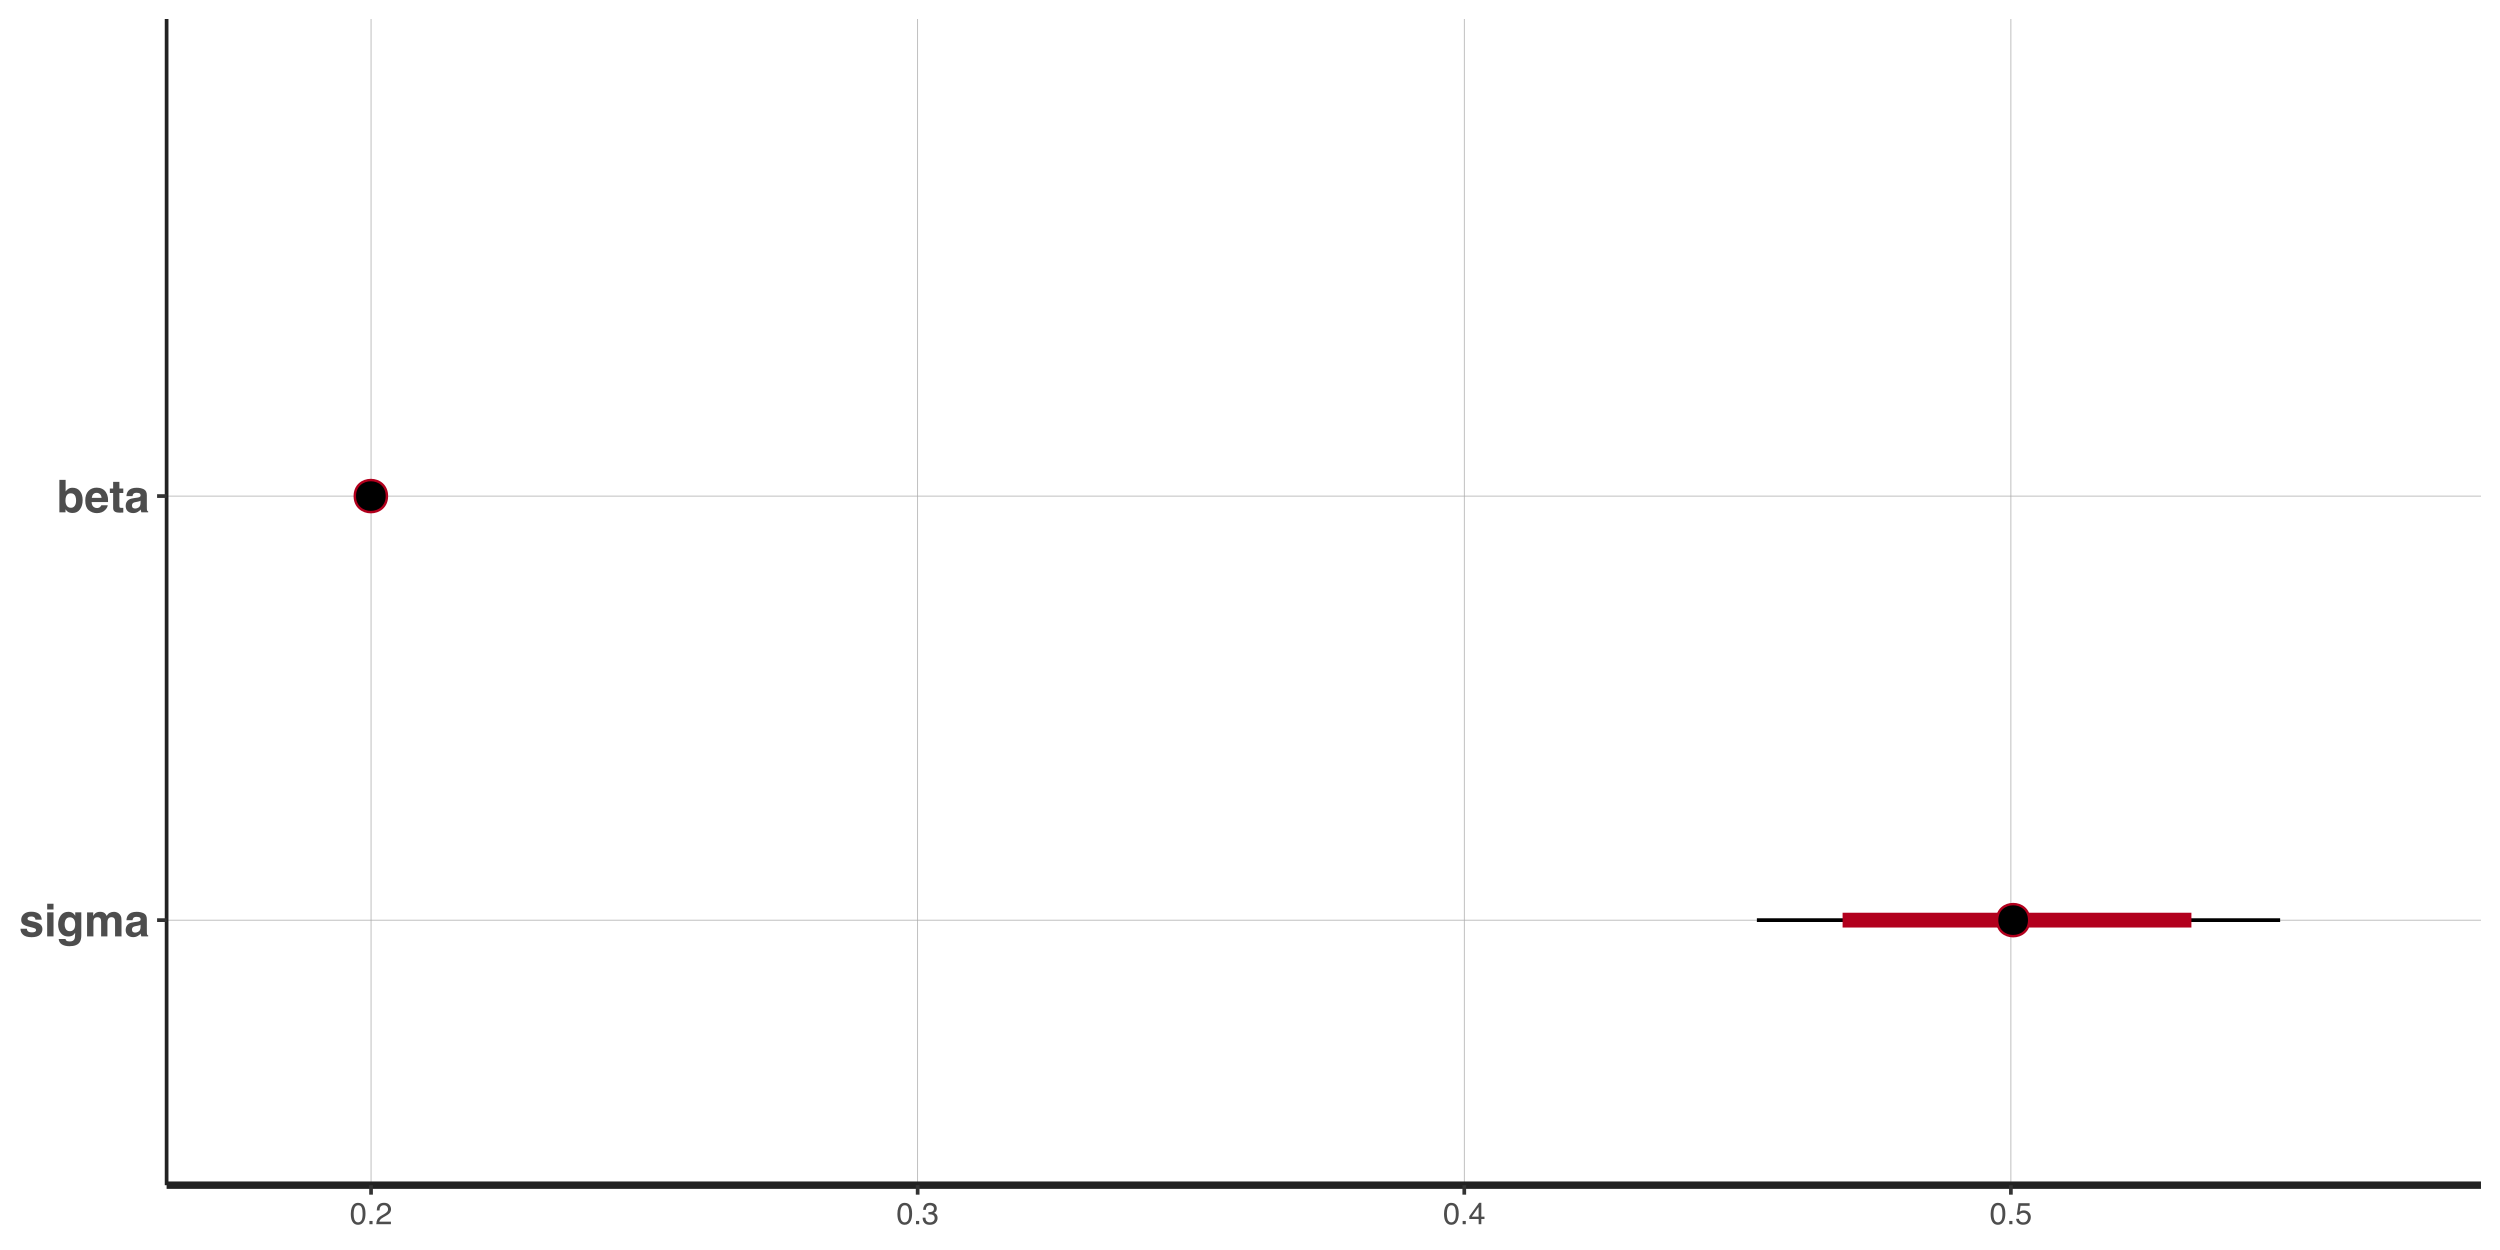
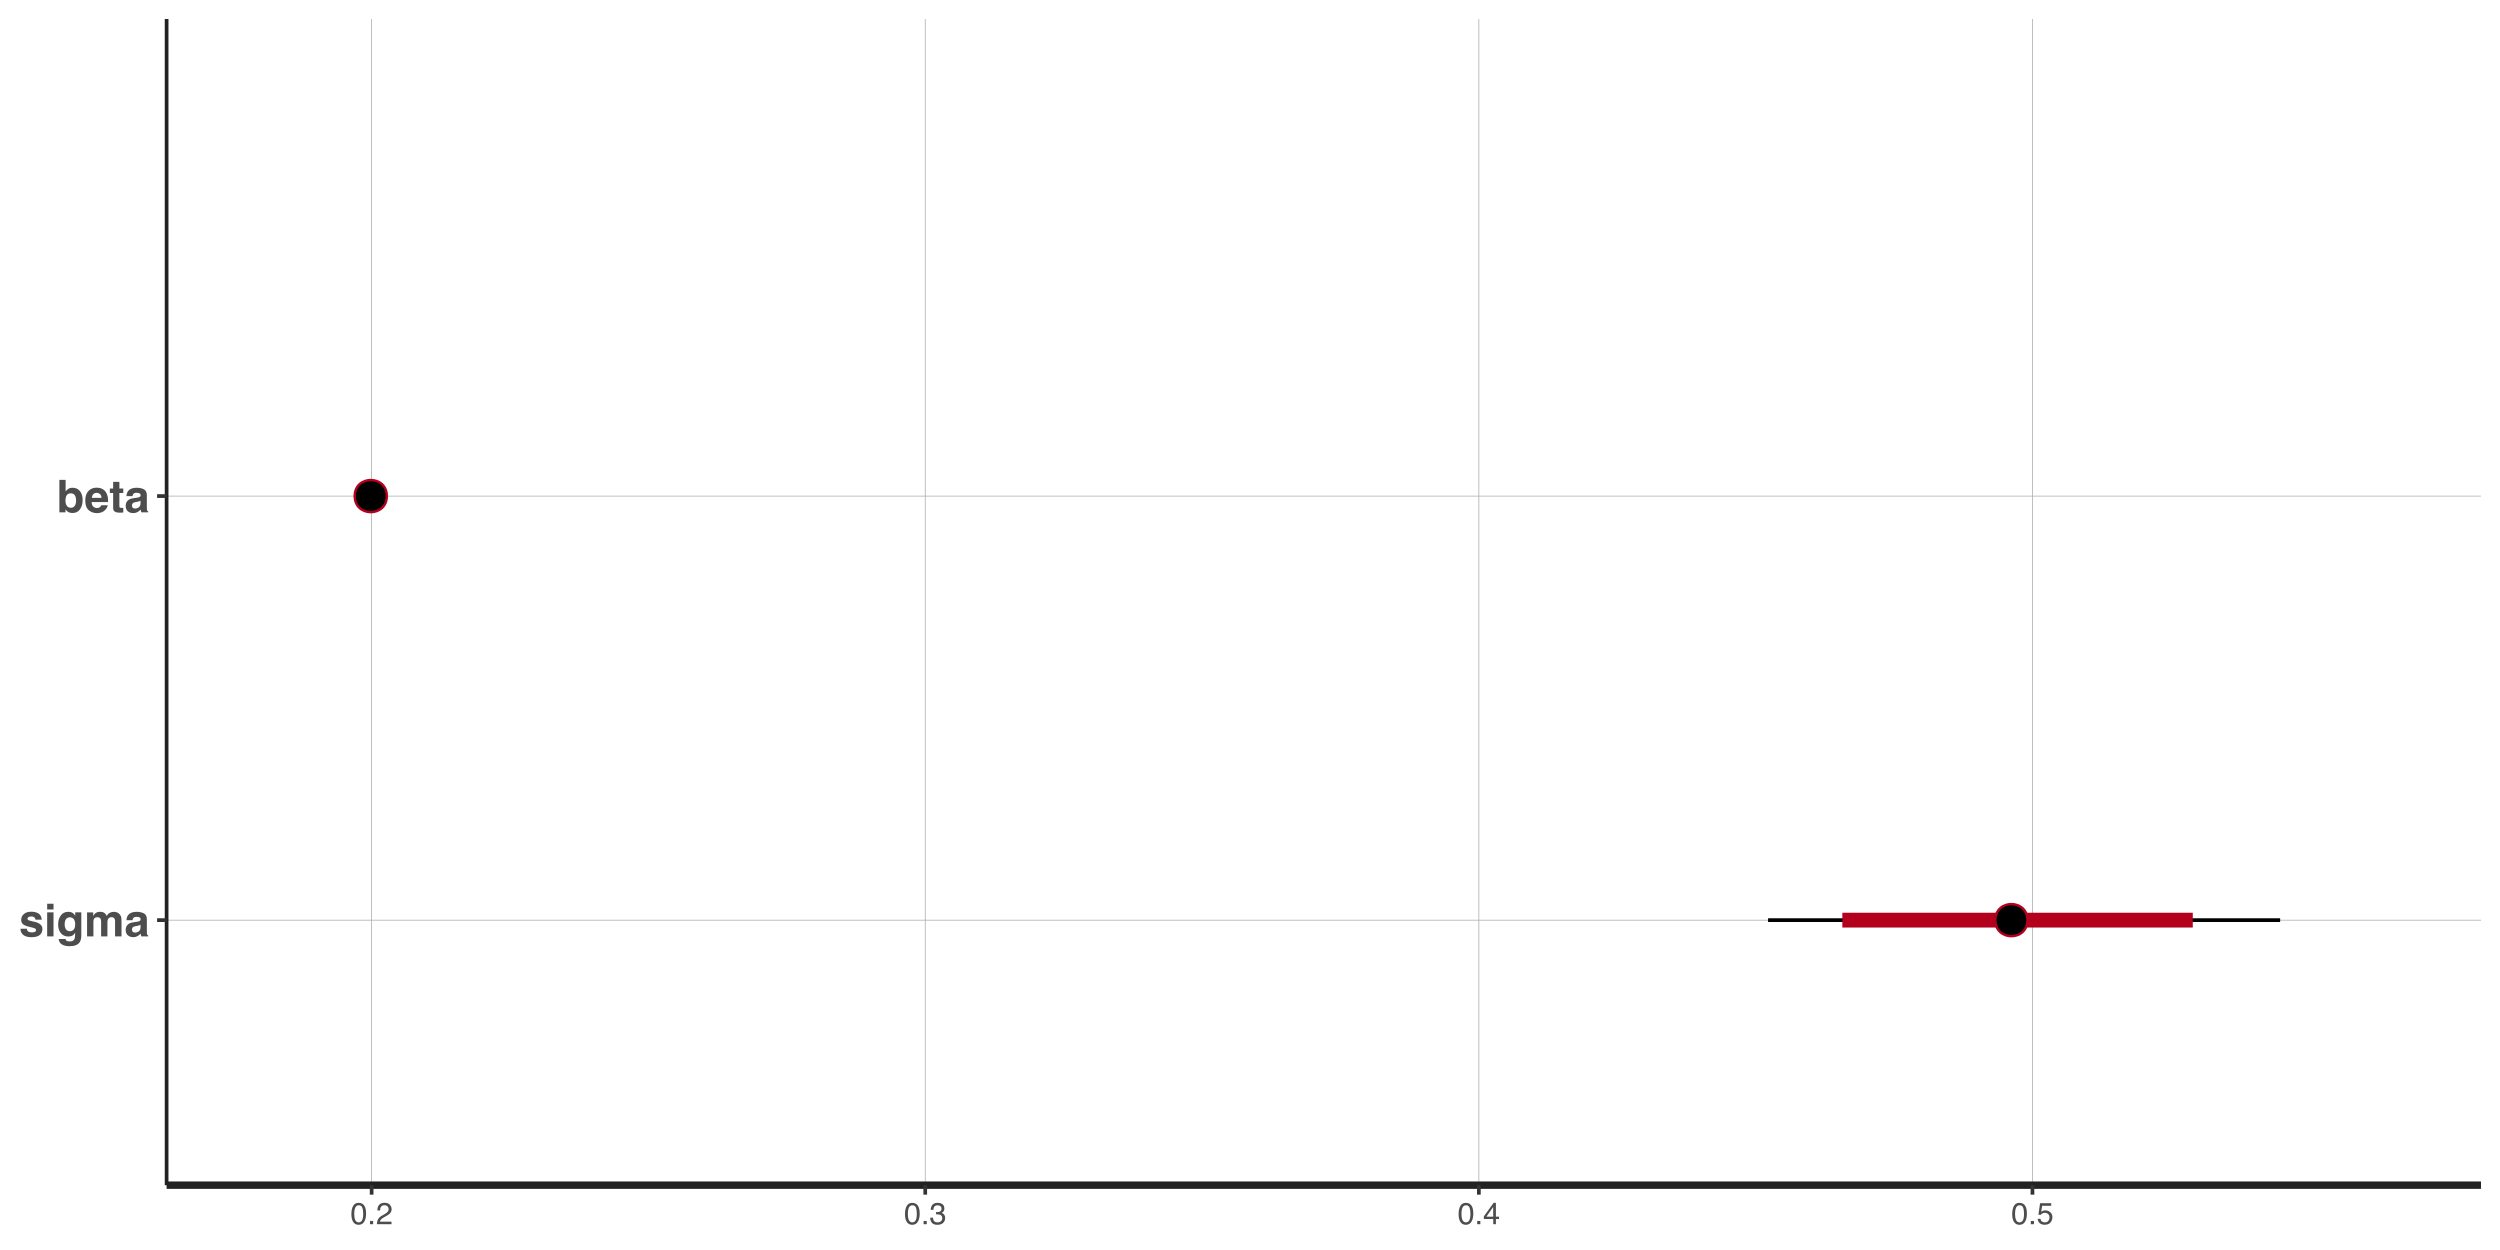
<svg xmlns="http://www.w3.org/2000/svg" xmlns:xlink="http://www.w3.org/1999/xlink" width="720pt" height="360pt" viewBox="0 0 720 360" version="1.1">
  <defs>
    <g>
      <symbol overflow="visible" id="glyph0-0">
        <path style="stroke:none;" d="M 0.984 0 L 0.984 -9.359 L 8.516 -9.359 L 8.516 0 Z M 7.344 -1.172 L 7.344 -8.188 L 2.141 -8.188 L 2.141 -1.172 Z M 7.344 -1.172 " />
      </symbol>
      <symbol overflow="visible" id="glyph0-1">
        <path style="stroke:none;" d="M 4.578 -7.078 C 5.492 -7.078 6.207 -6.75 6.719 -6.094 C 7.227 -5.438 7.484 -4.586 7.484 -3.547 C 7.484 -2.473 7.227 -1.582 6.719 -0.875 C 6.219 -0.164 5.516 0.188 4.609 0.188 C 4.035 0.188 3.57 0.07 3.219 -0.156 C 3.008 -0.289 2.785 -0.531 2.547 -0.875 L 2.547 0 L 0.781 0 L 0.781 -9.344 L 2.578 -9.344 L 2.578 -6.016 C 2.805 -6.336 3.062 -6.582 3.344 -6.75 C 3.664 -6.969 4.078 -7.078 4.578 -7.078 Z M 4.125 -1.312 C 4.582 -1.312 4.941 -1.5 5.203 -1.875 C 5.461 -2.25 5.594 -2.742 5.594 -3.359 C 5.594 -3.848 5.531 -4.254 5.406 -4.578 C 5.164 -5.18 4.719 -5.484 4.062 -5.484 C 3.406 -5.484 2.957 -5.188 2.719 -4.594 C 2.594 -4.281 2.531 -3.867 2.531 -3.359 C 2.531 -2.766 2.66 -2.273 2.922 -1.891 C 3.18 -1.504 3.582 -1.312 4.125 -1.312 Z M 4.125 -1.312 " />
      </symbol>
      <symbol overflow="visible" id="glyph0-2">
        <path style="stroke:none;" d="M 3.578 -5.609 C 3.16 -5.609 2.832 -5.477 2.594 -5.219 C 2.363 -4.957 2.223 -4.602 2.172 -4.156 L 4.984 -4.156 C 4.953 -4.633 4.805 -4.992 4.547 -5.234 C 4.285 -5.484 3.961 -5.609 3.578 -5.609 Z M 3.578 -7.109 C 4.148 -7.109 4.664 -7 5.125 -6.781 C 5.594 -6.562 5.973 -6.219 6.266 -5.75 C 6.535 -5.344 6.711 -4.867 6.797 -4.328 C 6.848 -4.016 6.867 -3.555 6.859 -2.953 L 2.125 -2.953 C 2.145 -2.266 2.363 -1.781 2.781 -1.5 C 3.031 -1.32 3.328 -1.234 3.672 -1.234 C 4.047 -1.234 4.348 -1.344 4.578 -1.562 C 4.711 -1.676 4.828 -1.832 4.922 -2.031 L 6.766 -2.031 C 6.723 -1.625 6.508 -1.207 6.125 -0.781 C 5.531 -0.102 4.703 0.234 3.641 0.234 C 2.754 0.234 1.973 -0.047 1.297 -0.609 C 0.629 -1.18 0.297 -2.109 0.297 -3.391 C 0.297 -4.586 0.598 -5.504 1.203 -6.141 C 1.816 -6.785 2.609 -7.109 3.578 -7.109 Z M 3.703 -7.109 Z M 3.703 -7.109 " />
      </symbol>
      <symbol overflow="visible" id="glyph0-3">
        <path style="stroke:none;" d="M 0.141 -5.562 L 0.141 -6.859 L 1.094 -6.859 L 1.094 -8.781 L 2.891 -8.781 L 2.891 -6.859 L 4.016 -6.859 L 4.016 -5.562 L 2.891 -5.562 L 2.891 -1.906 C 2.891 -1.625 2.926 -1.445 3 -1.375 C 3.07 -1.312 3.289 -1.281 3.656 -1.281 C 3.707 -1.281 3.766 -1.281 3.828 -1.281 C 3.891 -1.281 3.953 -1.281 4.016 -1.281 L 4.016 0.062 L 3.156 0.094 C 2.301 0.125 1.719 -0.02 1.406 -0.344 C 1.195 -0.551 1.094 -0.875 1.094 -1.312 L 1.094 -5.562 Z M 0.141 -5.562 " />
      </symbol>
      <symbol overflow="visible" id="glyph0-4">
        <path style="stroke:none;" d="M 4.656 -3.359 C 4.539 -3.285 4.426 -3.227 4.312 -3.188 C 4.195 -3.145 4.035 -3.102 3.828 -3.062 L 3.422 -2.984 C 3.047 -2.922 2.773 -2.844 2.609 -2.75 C 2.328 -2.582 2.188 -2.32 2.188 -1.969 C 2.188 -1.664 2.27 -1.441 2.438 -1.297 C 2.613 -1.16 2.828 -1.094 3.078 -1.094 C 3.461 -1.094 3.816 -1.207 4.141 -1.438 C 4.473 -1.664 4.645 -2.082 4.656 -2.688 Z M 3.562 -4.203 C 3.895 -4.242 4.133 -4.301 4.281 -4.375 C 4.539 -4.477 4.672 -4.645 4.672 -4.875 C 4.672 -5.164 4.57 -5.363 4.375 -5.469 C 4.176 -5.57 3.883 -5.625 3.5 -5.625 C 3.07 -5.625 2.77 -5.52 2.594 -5.312 C 2.469 -5.156 2.383 -4.941 2.344 -4.672 L 0.594 -4.672 C 0.633 -5.285 0.805 -5.785 1.109 -6.172 C 1.586 -6.773 2.406 -7.078 3.562 -7.078 C 4.32 -7.078 5 -6.93 5.594 -6.641 C 6.176 -6.336 6.469 -5.77 6.469 -4.938 L 6.469 -1.766 C 6.469 -1.535 6.473 -1.266 6.484 -0.953 C 6.492 -0.723 6.523 -0.562 6.578 -0.469 C 6.641 -0.383 6.734 -0.316 6.859 -0.266 L 6.859 0 L 4.891 0 C 4.836 -0.133 4.797 -0.266 4.766 -0.391 C 4.742 -0.516 4.727 -0.656 4.719 -0.812 C 4.469 -0.539 4.18 -0.312 3.859 -0.125 C 3.473 0.102 3.035 0.219 2.547 0.219 C 1.91 0.219 1.391 0.039 0.984 -0.312 C 0.578 -0.676 0.375 -1.188 0.375 -1.844 C 0.375 -2.688 0.703 -3.301 1.359 -3.688 C 1.711 -3.895 2.242 -4.039 2.953 -4.125 Z M 3.656 -7.109 Z M 3.656 -7.109 " />
      </symbol>
      <symbol overflow="visible" id="glyph0-5">
        <path style="stroke:none;" d="M 2.25 -2.203 C 2.289 -1.891 2.375 -1.664 2.5 -1.531 C 2.727 -1.281 3.145 -1.156 3.75 -1.156 C 4.102 -1.156 4.383 -1.207 4.594 -1.312 C 4.801 -1.426 4.906 -1.586 4.906 -1.797 C 4.906 -1.992 4.82 -2.148 4.656 -2.266 C 4.488 -2.367 3.859 -2.551 2.766 -2.812 C 1.984 -3 1.43 -3.238 1.109 -3.531 C 0.785 -3.82 0.625 -4.238 0.625 -4.781 C 0.625 -5.414 0.875 -5.961 1.375 -6.422 C 1.883 -6.879 2.594 -7.109 3.5 -7.109 C 4.363 -7.109 5.066 -6.938 5.609 -6.594 C 6.148 -6.25 6.461 -5.656 6.547 -4.812 L 4.734 -4.812 C 4.711 -5.039 4.645 -5.223 4.531 -5.359 C 4.332 -5.609 3.992 -5.734 3.516 -5.734 C 3.129 -5.734 2.852 -5.672 2.688 -5.547 C 2.52 -5.422 2.438 -5.273 2.438 -5.109 C 2.438 -4.91 2.523 -4.766 2.703 -4.672 C 2.879 -4.566 3.504 -4.398 4.578 -4.172 C 5.297 -3.992 5.836 -3.734 6.203 -3.391 C 6.555 -3.047 6.734 -2.613 6.734 -2.094 C 6.734 -1.406 6.477 -0.844 5.969 -0.406 C 5.457 0.02 4.672 0.234 3.609 0.234 C 2.516 0.234 1.707 0.004 1.188 -0.453 C 0.676 -0.91 0.422 -1.492 0.422 -2.203 Z M 3.641 -7.109 Z M 3.641 -7.109 " />
      </symbol>
      <symbol overflow="visible" id="glyph0-6">
        <path style="stroke:none;" d="M 2.703 -7.75 L 0.875 -7.75 L 0.875 -9.406 L 2.703 -9.406 Z M 0.875 -6.922 L 2.703 -6.922 L 2.703 0 L 0.875 0 Z M 0.875 -6.922 " />
      </symbol>
      <symbol overflow="visible" id="glyph0-7">
        <path style="stroke:none;" d="M 3.812 -1.484 C 4.238 -1.484 4.598 -1.641 4.891 -1.953 C 5.18 -2.273 5.328 -2.785 5.328 -3.484 C 5.328 -4.141 5.188 -4.641 4.906 -4.984 C 4.633 -5.328 4.266 -5.5 3.797 -5.5 C 3.16 -5.5 2.723 -5.203 2.484 -4.609 C 2.359 -4.285 2.297 -3.895 2.297 -3.438 C 2.297 -3.031 2.363 -2.672 2.5 -2.359 C 2.738 -1.773 3.176 -1.484 3.812 -1.484 Z M 3.359 -7.078 C 3.711 -7.078 4.016 -7.023 4.266 -6.922 C 4.711 -6.742 5.07 -6.41 5.344 -5.922 L 5.344 -6.922 L 7.094 -6.922 L 7.094 -0.359 C 7.094 0.535 6.941 1.207 6.641 1.656 C 6.129 2.438 5.141 2.828 3.672 2.828 C 2.785 2.828 2.062 2.656 1.5 2.312 C 0.945 1.969 0.641 1.445 0.578 0.75 L 2.547 0.75 C 2.598 0.969 2.68 1.125 2.797 1.219 C 2.992 1.375 3.32 1.453 3.781 1.453 C 4.438 1.453 4.875 1.238 5.094 0.812 C 5.238 0.531 5.312 0.055 5.312 -0.609 L 5.312 -1.047 C 5.133 -0.754 4.945 -0.531 4.75 -0.375 C 4.383 -0.102 3.914 0.031 3.344 0.031 C 2.457 0.031 1.75 -0.281 1.219 -0.906 C 0.688 -1.531 0.422 -2.375 0.422 -3.438 C 0.422 -4.469 0.676 -5.332 1.188 -6.031 C 1.695 -6.727 2.422 -7.078 3.359 -7.078 Z M 3.938 -7.109 Z M 3.938 -7.109 " />
      </symbol>
      <symbol overflow="visible" id="glyph0-8">
        <path style="stroke:none;" d="M 8.578 -7.078 C 8.879 -7.078 9.176 -7.016 9.469 -6.891 C 9.77 -6.773 10.039 -6.566 10.281 -6.266 C 10.477 -6.023 10.609 -5.734 10.672 -5.391 C 10.711 -5.148 10.734 -4.805 10.734 -4.359 L 10.734 0 L 8.875 0 L 8.875 -4.406 C 8.875 -4.664 8.832 -4.879 8.75 -5.047 C 8.582 -5.367 8.285 -5.531 7.859 -5.531 C 7.359 -5.531 7.016 -5.32 6.828 -4.906 C 6.723 -4.688 6.672 -4.426 6.672 -4.125 L 6.672 0 L 4.859 0 L 4.859 -4.125 C 4.859 -4.531 4.816 -4.828 4.734 -5.016 C 4.578 -5.348 4.273 -5.516 3.828 -5.516 C 3.316 -5.516 2.973 -5.348 2.797 -5.016 C 2.691 -4.828 2.641 -4.547 2.641 -4.172 L 2.641 0 L 0.812 0 L 0.812 -6.906 L 2.578 -6.906 L 2.578 -5.891 C 2.797 -6.254 3.004 -6.516 3.203 -6.672 C 3.555 -6.941 4.016 -7.078 4.578 -7.078 C 5.098 -7.078 5.523 -6.957 5.859 -6.719 C 6.117 -6.508 6.316 -6.234 6.453 -5.891 C 6.691 -6.297 6.984 -6.594 7.328 -6.781 C 7.703 -6.977 8.117 -7.078 8.578 -7.078 Z M 8.578 -7.078 " />
      </symbol>
      <symbol overflow="visible" id="glyph1-0">
        <path style="stroke:none;" d="M 0.281 0 L 0.281 -6.312 L 5.297 -6.312 L 5.297 0 Z M 4.5 -0.797 L 4.5 -5.516 L 1.078 -5.516 L 1.078 -0.797 Z M 4.5 -0.797 " />
      </symbol>
      <symbol overflow="visible" id="glyph1-1">
        <path style="stroke:none;" d="M 2.375 -6.156 C 3.176 -6.156 3.754 -5.828 4.109 -5.172 C 4.379 -4.66 4.516 -3.961 4.516 -3.078 C 4.516 -2.242 4.391 -1.555 4.141 -1.016 C 3.785 -0.223 3.195 0.172 2.375 0.172 C 1.633 0.172 1.082 -0.148 0.719 -0.797 C 0.426 -1.328 0.281 -2.047 0.281 -2.953 C 0.281 -3.648 0.367 -4.25 0.547 -4.75 C 0.879 -5.688 1.488 -6.156 2.375 -6.156 Z M 2.375 -0.531 C 2.77 -0.531 3.086 -0.707 3.328 -1.062 C 3.566 -1.426 3.688 -2.086 3.688 -3.047 C 3.688 -3.754 3.598 -4.332 3.422 -4.781 C 3.254 -5.227 2.922 -5.453 2.422 -5.453 C 1.973 -5.453 1.641 -5.238 1.422 -4.812 C 1.211 -4.383 1.109 -3.754 1.109 -2.922 C 1.109 -2.297 1.176 -1.789 1.312 -1.406 C 1.52 -0.82 1.875 -0.531 2.375 -0.531 Z M 2.375 -0.531 " />
      </symbol>
      <symbol overflow="visible" id="glyph1-2">
        <path style="stroke:none;" d="M 0.75 -0.938 L 1.656 -0.938 L 1.656 0 L 0.75 0 Z M 0.75 -0.938 " />
      </symbol>
      <symbol overflow="visible" id="glyph1-3">
        <path style="stroke:none;" d="M 0.281 0 C 0.301 -0.531 0.406 -0.988 0.594 -1.375 C 0.789 -1.77 1.164 -2.129 1.719 -2.453 L 2.547 -2.922 C 2.91 -3.141 3.164 -3.328 3.312 -3.484 C 3.551 -3.711 3.672 -3.984 3.672 -4.297 C 3.672 -4.648 3.562 -4.93 3.344 -5.141 C 3.133 -5.359 2.848 -5.469 2.484 -5.469 C 1.961 -5.469 1.598 -5.266 1.391 -4.859 C 1.285 -4.648 1.227 -4.352 1.219 -3.969 L 0.422 -3.969 C 0.43 -4.5 0.531 -4.938 0.719 -5.281 C 1.051 -5.875 1.645 -6.172 2.5 -6.172 C 3.195 -6.172 3.707 -5.977 4.031 -5.594 C 4.363 -5.219 4.531 -4.797 4.531 -4.328 C 4.531 -3.836 4.352 -3.414 4 -3.062 C 3.801 -2.863 3.441 -2.617 2.922 -2.328 L 2.344 -2 C 2.062 -1.844 1.836 -1.695 1.672 -1.562 C 1.391 -1.312 1.211 -1.035 1.141 -0.734 L 4.5 -0.734 L 4.5 0 Z M 0.281 0 " />
      </symbol>
      <symbol overflow="visible" id="glyph1-4">
        <path style="stroke:none;" d="M 2.281 0.172 C 1.551 0.172 1.02 -0.023 0.688 -0.422 C 0.363 -0.828 0.203 -1.316 0.203 -1.891 L 1.016 -1.891 C 1.047 -1.492 1.117 -1.203 1.234 -1.016 C 1.441 -0.691 1.805 -0.531 2.328 -0.531 C 2.734 -0.531 3.055 -0.641 3.297 -0.859 C 3.547 -1.078 3.672 -1.359 3.672 -1.703 C 3.672 -2.129 3.539 -2.426 3.281 -2.594 C 3.031 -2.758 2.672 -2.844 2.203 -2.844 C 2.148 -2.844 2.098 -2.844 2.047 -2.844 C 1.992 -2.844 1.941 -2.844 1.891 -2.844 L 1.891 -3.516 C 1.973 -3.516 2.039 -3.508 2.094 -3.5 C 2.145 -3.5 2.203 -3.5 2.266 -3.5 C 2.555 -3.5 2.797 -3.547 2.984 -3.641 C 3.305 -3.797 3.469 -4.082 3.469 -4.5 C 3.469 -4.801 3.359 -5.035 3.141 -5.203 C 2.922 -5.367 2.672 -5.453 2.391 -5.453 C 1.867 -5.453 1.508 -5.281 1.312 -4.938 C 1.207 -4.75 1.145 -4.477 1.125 -4.125 L 0.359 -4.125 C 0.359 -4.582 0.453 -4.973 0.641 -5.297 C 0.953 -5.867 1.504 -6.156 2.297 -6.156 C 2.93 -6.156 3.422 -6.016 3.766 -5.734 C 4.109 -5.461 4.281 -5.062 4.281 -4.531 C 4.281 -4.145 4.176 -3.836 3.969 -3.609 C 3.844 -3.461 3.68 -3.348 3.484 -3.266 C 3.805 -3.172 4.055 -3 4.234 -2.75 C 4.422 -2.5 4.516 -2.191 4.516 -1.828 C 4.516 -1.234 4.316 -0.75 3.922 -0.375 C 3.535 -0.008 2.988 0.172 2.281 0.172 Z M 2.281 0.172 " />
      </symbol>
      <symbol overflow="visible" id="glyph1-5">
        <path style="stroke:none;" d="M 2.906 -2.172 L 2.906 -4.969 L 0.938 -2.172 Z M 2.922 0 L 2.922 -1.5 L 0.219 -1.5 L 0.219 -2.266 L 3.047 -6.172 L 3.688 -6.172 L 3.688 -2.172 L 4.594 -2.172 L 4.594 -1.5 L 3.688 -1.5 L 3.688 0 Z M 2.922 0 " />
      </symbol>
      <symbol overflow="visible" id="glyph1-6">
        <path style="stroke:none;" d="M 1.094 -1.562 C 1.133 -1.125 1.336 -0.82 1.703 -0.656 C 1.879 -0.57 2.094 -0.531 2.344 -0.531 C 2.801 -0.531 3.141 -0.676 3.359 -0.969 C 3.578 -1.258 3.688 -1.582 3.688 -1.938 C 3.688 -2.363 3.555 -2.691 3.297 -2.922 C 3.035 -3.16 2.719 -3.281 2.344 -3.281 C 2.082 -3.281 1.852 -3.227 1.656 -3.125 C 1.469 -3.02 1.305 -2.879 1.172 -2.703 L 0.5 -2.734 L 0.969 -6.047 L 4.172 -6.047 L 4.172 -5.297 L 1.562 -5.297 L 1.297 -3.594 C 1.43 -3.695 1.566 -3.773 1.703 -3.828 C 1.93 -3.93 2.195 -3.984 2.5 -3.984 C 3.062 -3.984 3.535 -3.801 3.922 -3.438 C 4.316 -3.07 4.516 -2.609 4.516 -2.047 C 4.516 -1.461 4.332 -0.945 3.969 -0.5 C 3.613 -0.062 3.047 0.156 2.266 0.156 C 1.754 0.156 1.305 0.016 0.922 -0.266 C 0.547 -0.547 0.332 -0.977 0.281 -1.562 Z M 1.094 -1.562 " />
      </symbol>
    </g>
    <clipPath id="clip1">
      <path d="M 47.984 5.48 L 714.523 5.48 L 714.523 341.332 L 47.984 341.332 Z M 47.984 5.48 " />
    </clipPath>
    <clipPath id="clip2">
      <path d="M 47.984 142 L 714.523 142 L 714.523 143 L 47.984 143 Z M 47.984 142 " />
    </clipPath>
    <clipPath id="clip3">
      <path d="M 47.984 264 L 714.523 264 L 714.523 266 L 47.984 266 Z M 47.984 264 " />
    </clipPath>
    <clipPath id="clip4">
-       <path d="M 106 5.48 L 107 5.48 L 107 341.332 L 106 341.332 Z M 106 5.48 " />
+       <path d="M 106 5.48 L 108 5.48 L 108 341.332 L 106 341.332 Z M 106 5.48 " />
    </clipPath>
    <clipPath id="clip5">
-       <path d="M 264 5.48 L 265 5.48 L 265 341.332 L 264 341.332 Z M 264 5.48 " />
+       <path d="M 266 5.48 L 267 5.48 L 267 341.332 L 266 341.332 Z M 266 5.48 " />
    </clipPath>
    <clipPath id="clip6">
-       <path d="M 421 5.48 L 422 5.48 L 422 341.332 L 421 341.332 Z M 421 5.48 " />
+       <path d="M 425 5.48 L 427 5.48 L 427 341.332 L 425 341.332 Z M 425 5.48 " />
    </clipPath>
    <clipPath id="clip7">
-       <path d="M 579 5.48 L 580 5.48 L 580 341.332 L 579 341.332 Z M 579 5.48 " />
+       <path d="M 585 5.48 L 586 5.48 L 586 341.332 L 585 341.332 Z M 585 5.48 " />
    </clipPath>
  </defs>
  <g id="surface24">
    <rect x="0" y="0" width="720" height="360" style="fill:rgb(100%,100%,100%);fill-opacity:1;stroke:none;" />
    <rect x="0" y="0" width="720" height="360" style="fill:rgb(100%,100%,100%);fill-opacity:1;stroke:none;" />
    <path style="fill:none;stroke-width:1.067;stroke-linecap:round;stroke-linejoin:round;stroke:rgb(100%,100%,100%);stroke-opacity:1;stroke-miterlimit:10;" d="M 0 360 L 720 360 L 720 0 L 0 0 Z M 0 360 " />
    <g clip-path="url(#clip1)" clip-rule="nonzero">
      <path style=" stroke:none;fill-rule:nonzero;fill:rgb(100%,100%,100%);fill-opacity:1;" d="M 47.984 341.332 L 714.523 341.332 L 714.523 5.48 L 47.984 5.48 Z M 47.984 341.332 " />
    </g>
    <g clip-path="url(#clip2)" clip-rule="nonzero">
      <path style="fill:none;stroke-width:0.213;stroke-linecap:butt;stroke-linejoin:round;stroke:rgb(66.275%,66.275%,66.275%);stroke-opacity:1;stroke-miterlimit:10;" d="M 47.984 142.871 L 714.52 142.871 " />
    </g>
    <g clip-path="url(#clip3)" clip-rule="nonzero">
      <path style="fill:none;stroke-width:0.213;stroke-linecap:butt;stroke-linejoin:round;stroke:rgb(66.275%,66.275%,66.275%);stroke-opacity:1;stroke-miterlimit:10;" d="M 47.984 265 L 714.52 265 " />
    </g>
    <g clip-path="url(#clip4)" clip-rule="nonzero">
-       <path style="fill:none;stroke-width:0.213;stroke-linecap:butt;stroke-linejoin:round;stroke:rgb(66.275%,66.275%,66.275%);stroke-opacity:1;stroke-miterlimit:10;" d="M 106.863 341.332 L 106.863 5.48 " />
+       <path style="fill:none;stroke-width:0.213;stroke-linecap:butt;stroke-linejoin:round;stroke:rgb(66.275%,66.275%,66.275%);stroke-opacity:1;stroke-miterlimit:10;" d="M 107.031 341.332 L 107.031 5.48 " />
    </g>
    <g clip-path="url(#clip5)" clip-rule="nonzero">
-       <path style="fill:none;stroke-width:0.213;stroke-linecap:butt;stroke-linejoin:round;stroke:rgb(66.275%,66.275%,66.275%);stroke-opacity:1;stroke-miterlimit:10;" d="M 264.285 341.332 L 264.285 5.48 " />
+       <path style="fill:none;stroke-width:0.213;stroke-linecap:butt;stroke-linejoin:round;stroke:rgb(66.275%,66.275%,66.275%);stroke-opacity:1;stroke-miterlimit:10;" d="M 266.469 341.332 L 266.469 5.48 " />
    </g>
    <g clip-path="url(#clip6)" clip-rule="nonzero">
-       <path style="fill:none;stroke-width:0.213;stroke-linecap:butt;stroke-linejoin:round;stroke:rgb(66.275%,66.275%,66.275%);stroke-opacity:1;stroke-miterlimit:10;" d="M 421.711 341.332 L 421.711 5.48 " />
+       <path style="fill:none;stroke-width:0.213;stroke-linecap:butt;stroke-linejoin:round;stroke:rgb(66.275%,66.275%,66.275%);stroke-opacity:1;stroke-miterlimit:10;" d="M 425.91 341.332 L 425.91 5.48 " />
    </g>
    <g clip-path="url(#clip7)" clip-rule="nonzero">
-       <path style="fill:none;stroke-width:0.213;stroke-linecap:butt;stroke-linejoin:round;stroke:rgb(66.275%,66.275%,66.275%);stroke-opacity:1;stroke-miterlimit:10;" d="M 579.137 341.332 L 579.137 5.48 " />
+       <path style="fill:none;stroke-width:0.213;stroke-linecap:butt;stroke-linejoin:round;stroke:rgb(66.275%,66.275%,66.275%);stroke-opacity:1;stroke-miterlimit:10;" d="M 585.348 341.332 L 585.348 5.48 " />
    </g>
-     <path style="fill:none;stroke-width:1.067;stroke-linecap:butt;stroke-linejoin:round;stroke:rgb(0%,0%,0%);stroke-opacity:1;stroke-miterlimit:10;" d="M 105.824 142.871 L 107.723 142.871 " />
-     <path style="fill:none;stroke-width:1.067;stroke-linecap:butt;stroke-linejoin:round;stroke:rgb(0%,0%,0%);stroke-opacity:1;stroke-miterlimit:10;" d="M 505.98 265 L 656.68 265 " />
-     <path style="fill:none;stroke-width:4.268;stroke-linecap:butt;stroke-linejoin:round;stroke:rgb(69.804%,0%,11.373%);stroke-opacity:1;stroke-miterlimit:10;" d="M 106.168 142.871 L 107.426 142.871 " />
-     <path style="fill:none;stroke-width:4.268;stroke-linecap:butt;stroke-linejoin:round;stroke:rgb(69.804%,0%,11.373%);stroke-opacity:1;stroke-miterlimit:10;" d="M 530.668 265 L 631.125 265 " />
-     <path style="fill-rule:nonzero;fill:rgb(0%,0%,0%);fill-opacity:1;stroke-width:0.709;stroke-linecap:round;stroke-linejoin:round;stroke:rgb(69.804%,0%,11.373%);stroke-opacity:1;stroke-miterlimit:10;" d="M 111.43 142.871 C 111.43 149.035 102.184 149.035 102.184 142.871 C 102.184 136.711 111.43 136.711 111.43 142.871 " />
-     <path style="fill-rule:nonzero;fill:rgb(0%,0%,0%);fill-opacity:1;stroke-width:0.709;stroke-linecap:round;stroke-linejoin:round;stroke:rgb(69.804%,0%,11.373%);stroke-opacity:1;stroke-miterlimit:10;" d="M 584.41 265 C 584.41 271.164 575.168 271.164 575.168 265 C 575.168 258.836 584.41 258.836 584.41 265 " />
+     <path style="fill:none;stroke-width:1.067;stroke-linecap:butt;stroke-linejoin:round;stroke:rgb(0%,0%,0%);stroke-opacity:1;stroke-miterlimit:10;" d="M 105.824 142.871 L 107.727 142.871 " />
+     <path style="fill:none;stroke-width:1.067;stroke-linecap:butt;stroke-linejoin:round;stroke:rgb(0%,0%,0%);stroke-opacity:1;stroke-miterlimit:10;" d="M 509.203 265 L 656.68 265 " />
+     <path style="fill:none;stroke-width:4.268;stroke-linecap:butt;stroke-linejoin:round;stroke:rgb(69.804%,0%,11.373%);stroke-opacity:1;stroke-miterlimit:10;" d="M 106.164 142.871 L 107.406 142.871 " />
+     <path style="fill:none;stroke-width:4.268;stroke-linecap:butt;stroke-linejoin:round;stroke:rgb(69.804%,0%,11.373%);stroke-opacity:1;stroke-miterlimit:10;" d="M 530.594 265 L 631.523 265 " />
+     <path style="fill-rule:nonzero;fill:rgb(0%,0%,0%);fill-opacity:1;stroke-width:0.709;stroke-linecap:round;stroke-linejoin:round;stroke:rgb(69.804%,0%,11.373%);stroke-opacity:1;stroke-miterlimit:10;" d="M 111.406 142.871 C 111.406 149.035 102.16 149.035 102.16 142.871 C 102.16 136.711 111.406 136.711 111.406 142.871 " />
+     <path style="fill-rule:nonzero;fill:rgb(0%,0%,0%);fill-opacity:1;stroke-width:0.709;stroke-linecap:round;stroke-linejoin:round;stroke:rgb(69.804%,0%,11.373%);stroke-opacity:1;stroke-miterlimit:10;" d="M 583.902 265 C 583.902 271.164 574.66 271.164 574.66 265 C 574.66 258.836 583.902 258.836 583.902 265 " />
    <path style="fill:none;stroke-width:1.067;stroke-linecap:butt;stroke-linejoin:round;stroke:rgb(13.333%,13.333%,13.333%);stroke-opacity:1;stroke-miterlimit:10;" d="M 47.984 341.332 L 47.984 5.48 " />
    <g style="fill:rgb(30.196%,30.196%,30.196%);fill-opacity:1;">
      <use xlink:href="#glyph0-1" x="16.32" y="147.551" />
      <use xlink:href="#glyph0-2" x="24.261" y="147.551" />
      <use xlink:href="#glyph0-3" x="31.491" y="147.551" />
      <use xlink:href="#glyph0-4" x="35.82" y="147.551" />
    </g>
    <g style="fill:rgb(30.196%,30.196%,30.196%);fill-opacity:1;">
      <use xlink:href="#glyph0-5" x="5.48" y="269.68" />
      <use xlink:href="#glyph0-6" x="12.71" y="269.68" />
      <use xlink:href="#glyph0-7" x="16.322" y="269.68" />
      <use xlink:href="#glyph0-8" x="24.263" y="269.68" />
      <use xlink:href="#glyph0-4" x="35.822" y="269.68" />
    </g>
    <path style="fill:none;stroke-width:1.067;stroke-linecap:butt;stroke-linejoin:round;stroke:rgb(20%,20%,20%);stroke-opacity:1;stroke-miterlimit:10;" d="M 45.242 142.871 L 47.984 142.871 " />
    <path style="fill:none;stroke-width:1.067;stroke-linecap:butt;stroke-linejoin:round;stroke:rgb(20%,20%,20%);stroke-opacity:1;stroke-miterlimit:10;" d="M 45.242 265 L 47.984 265 " />
    <path style="fill:none;stroke-width:2.134;stroke-linecap:butt;stroke-linejoin:round;stroke:rgb(13.333%,13.333%,13.333%);stroke-opacity:1;stroke-miterlimit:10;" d="M 47.984 341.332 L 714.52 341.332 " />
-     <path style="fill:none;stroke-width:1.067;stroke-linecap:butt;stroke-linejoin:round;stroke:rgb(20%,20%,20%);stroke-opacity:1;stroke-miterlimit:10;" d="M 106.863 344.07 L 106.863 341.332 " />
-     <path style="fill:none;stroke-width:1.067;stroke-linecap:butt;stroke-linejoin:round;stroke:rgb(20%,20%,20%);stroke-opacity:1;stroke-miterlimit:10;" d="M 264.285 344.07 L 264.285 341.332 " />
-     <path style="fill:none;stroke-width:1.067;stroke-linecap:butt;stroke-linejoin:round;stroke:rgb(20%,20%,20%);stroke-opacity:1;stroke-miterlimit:10;" d="M 421.711 344.07 L 421.711 341.332 " />
-     <path style="fill:none;stroke-width:1.067;stroke-linecap:butt;stroke-linejoin:round;stroke:rgb(20%,20%,20%);stroke-opacity:1;stroke-miterlimit:10;" d="M 579.137 344.07 L 579.137 341.332 " />
+     <path style="fill:none;stroke-width:1.067;stroke-linecap:butt;stroke-linejoin:round;stroke:rgb(20%,20%,20%);stroke-opacity:1;stroke-miterlimit:10;" d="M 107.031 344.07 L 107.031 341.332 " />
+     <path style="fill:none;stroke-width:1.067;stroke-linecap:butt;stroke-linejoin:round;stroke:rgb(20%,20%,20%);stroke-opacity:1;stroke-miterlimit:10;" d="M 266.469 344.07 L 266.469 341.332 " />
+     <path style="fill:none;stroke-width:1.067;stroke-linecap:butt;stroke-linejoin:round;stroke:rgb(20%,20%,20%);stroke-opacity:1;stroke-miterlimit:10;" d="M 425.91 344.07 L 425.91 341.332 " />
+     <path style="fill:none;stroke-width:1.067;stroke-linecap:butt;stroke-linejoin:round;stroke:rgb(20%,20%,20%);stroke-opacity:1;stroke-miterlimit:10;" d="M 585.348 344.07 L 585.348 341.332 " />
    <g style="fill:rgb(30.196%,30.196%,30.196%);fill-opacity:1;">
-       <use xlink:href="#glyph1-1" x="100.746" y="352.574" />
-       <use xlink:href="#glyph1-2" x="105.64" y="352.574" />
-       <use xlink:href="#glyph1-3" x="108.085" y="352.574" />
+       <use xlink:href="#glyph1-1" x="100.914" y="352.574" />
+       <use xlink:href="#glyph1-2" x="105.808" y="352.574" />
+       <use xlink:href="#glyph1-3" x="108.253" y="352.574" />
    </g>
    <g style="fill:rgb(30.196%,30.196%,30.196%);fill-opacity:1;">
-       <use xlink:href="#glyph1-1" x="258.168" y="352.574" />
-       <use xlink:href="#glyph1-2" x="263.062" y="352.574" />
-       <use xlink:href="#glyph1-4" x="265.507" y="352.574" />
+       <use xlink:href="#glyph1-1" x="260.352" y="352.574" />
+       <use xlink:href="#glyph1-2" x="265.246" y="352.574" />
+       <use xlink:href="#glyph1-4" x="267.691" y="352.574" />
    </g>
    <g style="fill:rgb(30.196%,30.196%,30.196%);fill-opacity:1;">
-       <use xlink:href="#glyph1-1" x="415.594" y="352.574" />
-       <use xlink:href="#glyph1-2" x="420.488" y="352.574" />
-       <use xlink:href="#glyph1-5" x="422.933" y="352.574" />
+       <use xlink:href="#glyph1-1" x="419.793" y="352.574" />
+       <use xlink:href="#glyph1-2" x="424.687" y="352.574" />
+       <use xlink:href="#glyph1-5" x="427.132" y="352.574" />
    </g>
    <g style="fill:rgb(30.196%,30.196%,30.196%);fill-opacity:1;">
-       <use xlink:href="#glyph1-1" x="573.02" y="352.574" />
-       <use xlink:href="#glyph1-2" x="577.914" y="352.574" />
-       <use xlink:href="#glyph1-6" x="580.359" y="352.574" />
+       <use xlink:href="#glyph1-1" x="579.23" y="352.574" />
+       <use xlink:href="#glyph1-2" x="584.125" y="352.574" />
+       <use xlink:href="#glyph1-6" x="586.57" y="352.574" />
    </g>
  </g>
</svg>
